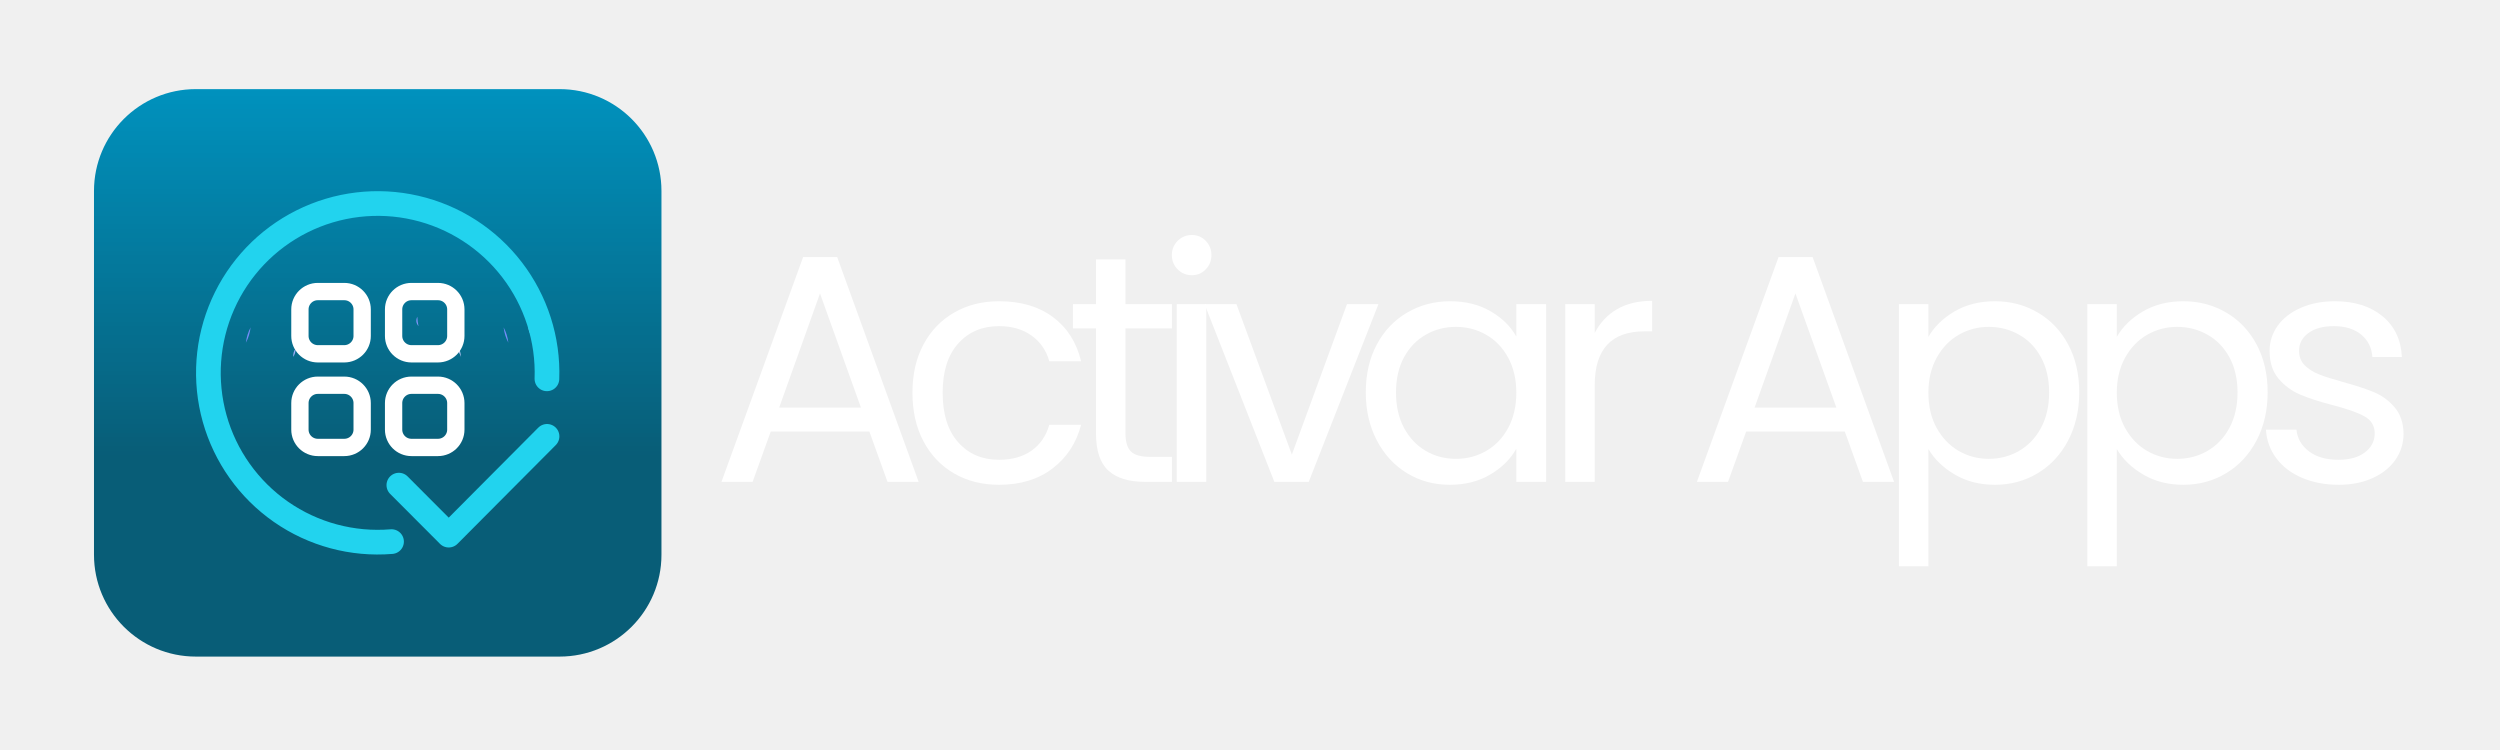
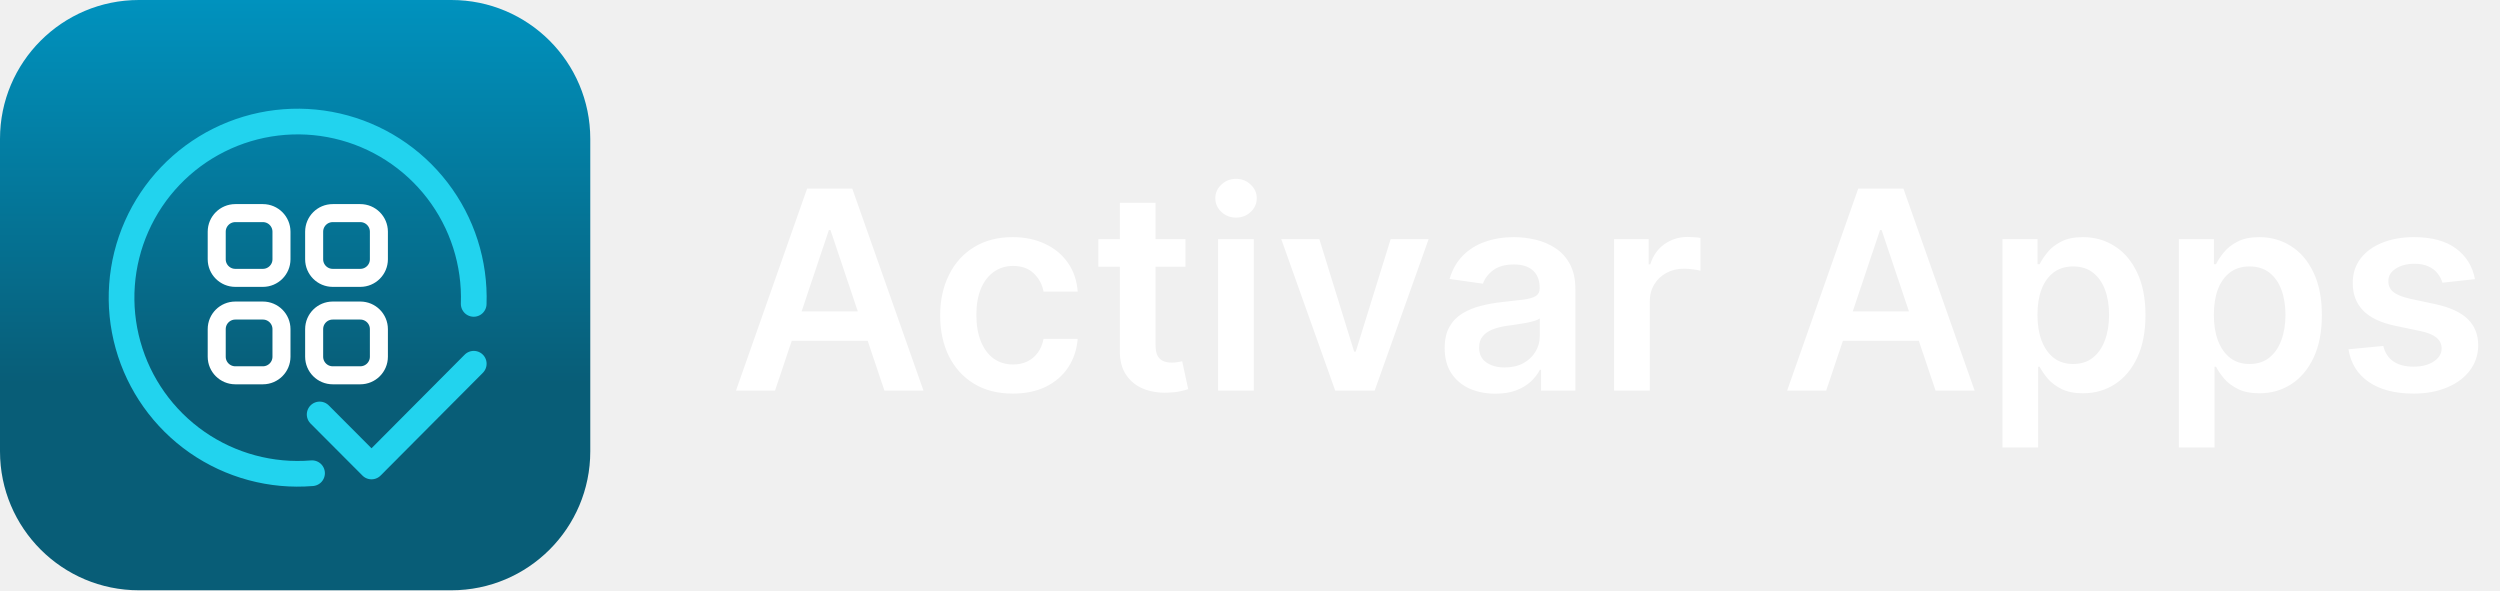
- <svg xmlns="http://www.w3.org/2000/svg" width="500" zoomAndPan="magnify" viewBox="0 0 375 112.5" height="150" preserveAspectRatio="xMidYMid meet" version="1.0">
+ <svg xmlns="http://www.w3.org/2000/svg" width="144" height="34" viewBox="0 0 144 34" fill="none">
+   <rect width="34" height="34" rx="8" fill="url(#paint0_linear_9099_1710)" />
+   <path d="M17.974 27.257C15.626 27.45 13.283 26.818 11.349 25.472C9.415 24.125 8.01 22.148 7.376 19.878C6.741 17.609 6.916 15.189 7.871 13.035C8.826 10.88 10.501 9.126 12.609 8.072C14.717 7.018 17.125 6.731 19.422 7.259C21.718 7.788 23.759 9.1 25.194 10.969C26.629 12.838 27.368 15.149 27.285 17.504" stroke="url(#paint1_linear_9099_1710)" stroke-width="1.48" stroke-linecap="round" />
+   <path d="M18.412 23.873L21.399 26.869L27.289 20.951" stroke="url(#paint2_linear_9099_1710)" stroke-width="1.48" stroke-linecap="round" stroke-linejoin="round" />
+   <path d="M13.554 12.275H15.143C15.733 12.275 16.213 12.755 16.213 13.346V14.935C16.213 15.525 15.733 16.005 15.143 16.005H13.554C12.963 16.005 12.483 15.525 12.483 14.935V13.346C12.483 12.755 12.963 12.275 13.554 12.275Z" stroke="white" stroke-width="1.038" />
+   <path d="M19.165 12.275H20.754C21.345 12.275 21.824 12.755 21.824 13.346V14.935C21.824 15.525 21.345 16.005 20.754 16.005H19.165C18.574 16.005 18.095 15.525 18.095 14.935V13.346C18.095 12.755 18.574 12.275 19.165 12.275Z" stroke="white" stroke-width="1.038" />
+   <path d="M13.554 17.888H15.143C15.733 17.888 16.213 18.367 16.213 18.958V20.547C16.213 21.138 15.733 21.617 15.143 21.617H13.554C12.963 21.617 12.483 21.138 12.483 20.547V18.958C12.483 18.367 12.963 17.888 13.554 17.888Z" stroke="white" stroke-width="1.038" />
+   <path d="M19.165 17.888H20.754C21.345 17.888 21.824 18.367 21.824 18.958V20.547C21.824 21.138 21.345 21.617 20.754 21.617H19.165C18.574 21.617 18.095 21.138 18.095 20.547V18.958C18.095 18.367 18.574 17.888 19.165 17.888Z" stroke="white" stroke-width="1.038" />
+   <path d="M44.642 22.5H42.392L46.489 10.864H49.091L53.193 22.5H50.943L47.835 13.25H47.744L44.642 22.5ZM44.716 17.938H50.852V19.631H44.716V17.938ZM58.336 22.671C57.465 22.671 56.717 22.479 56.092 22.097C55.471 21.714 54.991 21.186 54.654 20.511C54.321 19.833 54.154 19.053 54.154 18.171C54.154 17.284 54.325 16.502 54.666 15.824C55.007 15.142 55.488 14.612 56.109 14.233C56.734 13.85 57.472 13.659 58.325 13.659C59.033 13.659 59.66 13.79 60.206 14.051C60.755 14.309 61.192 14.674 61.518 15.148C61.844 15.617 62.029 16.167 62.075 16.796H60.109C60.029 16.375 59.84 16.025 59.541 15.744C59.245 15.46 58.849 15.318 58.353 15.318C57.933 15.318 57.563 15.432 57.245 15.659C56.927 15.883 56.679 16.204 56.501 16.625C56.327 17.046 56.239 17.549 56.239 18.136C56.239 18.731 56.327 19.242 56.501 19.671C56.675 20.095 56.919 20.422 57.234 20.653C57.552 20.881 57.925 20.994 58.353 20.994C58.656 20.994 58.927 20.938 59.166 20.824C59.408 20.706 59.611 20.538 59.774 20.318C59.937 20.099 60.048 19.831 60.109 19.517H62.075C62.026 20.134 61.844 20.682 61.529 21.159C61.215 21.633 60.787 22.004 60.245 22.273C59.704 22.538 59.067 22.671 58.336 22.671ZM68.282 13.773V15.364H63.265V13.773H68.282ZM64.503 11.682H66.56V19.875C66.56 20.151 66.602 20.364 66.685 20.511C66.772 20.655 66.886 20.754 67.026 20.807C67.166 20.86 67.321 20.886 67.492 20.886C67.621 20.886 67.738 20.877 67.844 20.858C67.954 20.839 68.037 20.822 68.094 20.807L68.441 22.415C68.331 22.453 68.174 22.494 67.969 22.54C67.768 22.585 67.522 22.612 67.231 22.619C66.715 22.634 66.251 22.557 65.838 22.386C65.426 22.212 65.098 21.943 64.856 21.579C64.617 21.216 64.499 20.761 64.503 20.216V11.682ZM70.162 22.5V13.773H72.219V22.5H70.162ZM71.196 12.534C70.87 12.534 70.59 12.426 70.355 12.21C70.12 11.991 70.003 11.727 70.003 11.421C70.003 11.11 70.12 10.847 70.355 10.631C70.59 10.411 70.87 10.301 71.196 10.301C71.525 10.301 71.806 10.411 72.037 10.631C72.272 10.847 72.389 11.11 72.389 11.421C72.389 11.727 72.272 11.991 72.037 12.21C71.806 12.426 71.525 12.534 71.196 12.534ZM82.289 13.773L79.181 22.5H76.909L73.8 13.773H75.994L77.999 20.256H78.09L80.102 13.773H82.289ZM86.134 22.676C85.581 22.676 85.083 22.578 84.639 22.381C84.2 22.18 83.852 21.884 83.594 21.494C83.34 21.104 83.213 20.623 83.213 20.051C83.213 19.559 83.304 19.151 83.486 18.829C83.668 18.508 83.916 18.25 84.23 18.057C84.545 17.864 84.899 17.718 85.293 17.619C85.691 17.517 86.102 17.443 86.526 17.398C87.037 17.345 87.452 17.297 87.77 17.256C88.088 17.21 88.319 17.142 88.463 17.051C88.611 16.956 88.685 16.811 88.685 16.614V16.579C88.685 16.151 88.558 15.82 88.304 15.585C88.05 15.35 87.685 15.233 87.208 15.233C86.704 15.233 86.304 15.343 86.009 15.562C85.717 15.782 85.52 16.042 85.418 16.341L83.497 16.068C83.649 15.538 83.899 15.095 84.247 14.739C84.596 14.379 85.022 14.11 85.526 13.932C86.03 13.75 86.587 13.659 87.196 13.659C87.617 13.659 88.035 13.708 88.452 13.807C88.869 13.905 89.249 14.068 89.594 14.296C89.939 14.519 90.215 14.824 90.424 15.21C90.636 15.597 90.742 16.079 90.742 16.659V22.5H88.764V21.301H88.696C88.571 21.544 88.395 21.771 88.168 21.983C87.944 22.191 87.662 22.36 87.321 22.489C86.984 22.614 86.588 22.676 86.134 22.676ZM86.668 21.165C87.081 21.165 87.439 21.083 87.742 20.921C88.045 20.754 88.278 20.534 88.441 20.261C88.607 19.989 88.691 19.691 88.691 19.369V18.341C88.626 18.394 88.516 18.443 88.361 18.489C88.21 18.534 88.039 18.574 87.85 18.608C87.66 18.642 87.473 18.672 87.287 18.699C87.102 18.725 86.941 18.748 86.804 18.767C86.497 18.809 86.223 18.877 85.98 18.972C85.738 19.066 85.547 19.199 85.406 19.369C85.266 19.536 85.196 19.752 85.196 20.017C85.196 20.396 85.335 20.682 85.611 20.875C85.888 21.068 86.24 21.165 86.668 21.165ZM92.97 22.5V13.773H94.964V15.227H95.055C95.214 14.723 95.487 14.335 95.873 14.062C96.263 13.786 96.709 13.648 97.209 13.648C97.322 13.648 97.449 13.653 97.589 13.665C97.733 13.672 97.853 13.686 97.947 13.704V15.597C97.86 15.566 97.722 15.54 97.532 15.517C97.347 15.491 97.167 15.477 96.993 15.477C96.618 15.477 96.281 15.559 95.981 15.722C95.686 15.881 95.453 16.102 95.282 16.386C95.112 16.671 95.027 16.998 95.027 17.369V22.5H92.97ZM105.188 22.5H102.938L107.034 10.864H109.637L113.739 22.5H111.489L108.381 13.25H108.29L105.188 22.5ZM105.262 17.938H111.398V19.631H105.262V17.938ZM115.341 25.773V13.773H117.363V15.216H117.483C117.589 15.004 117.738 14.778 117.931 14.54C118.125 14.297 118.386 14.091 118.716 13.921C119.045 13.746 119.466 13.659 119.977 13.659C120.651 13.659 121.259 13.831 121.801 14.176C122.346 14.517 122.778 15.023 123.096 15.693C123.418 16.36 123.579 17.178 123.579 18.148C123.579 19.106 123.422 19.921 123.108 20.591C122.793 21.261 122.365 21.773 121.824 22.125C121.282 22.477 120.668 22.653 119.983 22.653C119.483 22.653 119.068 22.57 118.738 22.403C118.409 22.237 118.144 22.036 117.943 21.801C117.746 21.562 117.592 21.337 117.483 21.125H117.397V25.773H115.341ZM117.358 18.136C117.358 18.701 117.437 19.195 117.596 19.619C117.759 20.044 117.992 20.375 118.295 20.614C118.602 20.849 118.973 20.966 119.409 20.966C119.863 20.966 120.244 20.845 120.551 20.602C120.858 20.356 121.089 20.021 121.244 19.597C121.403 19.169 121.483 18.682 121.483 18.136C121.483 17.595 121.405 17.114 121.25 16.693C121.094 16.273 120.863 15.943 120.556 15.704C120.25 15.466 119.867 15.347 119.409 15.347C118.969 15.347 118.596 15.462 118.289 15.693C117.983 15.924 117.75 16.248 117.591 16.665C117.435 17.081 117.358 17.572 117.358 18.136ZM125.501 25.773V13.773H127.523V15.216H127.643C127.749 15.004 127.898 14.778 128.091 14.54C128.285 14.297 128.546 14.091 128.876 13.921C129.205 13.746 129.626 13.659 130.137 13.659C130.811 13.659 131.419 13.831 131.961 14.176C132.506 14.517 132.938 15.023 133.256 15.693C133.578 16.36 133.739 17.178 133.739 18.148C133.739 19.106 133.582 19.921 133.268 20.591C132.953 21.261 132.525 21.773 131.984 22.125C131.442 22.477 130.828 22.653 130.143 22.653C129.643 22.653 129.228 22.57 128.898 22.403C128.569 22.237 128.304 22.036 128.103 21.801C127.906 21.562 127.752 21.337 127.643 21.125H127.557V25.773H125.501ZM127.518 18.136C127.518 18.701 127.597 19.195 127.756 19.619C127.919 20.044 128.152 20.375 128.455 20.614C128.762 20.849 129.133 20.966 129.569 20.966C130.023 20.966 130.404 20.845 130.711 20.602C131.018 20.356 131.249 20.021 131.404 19.597C131.563 19.169 131.643 18.682 131.643 18.136C131.643 17.595 131.565 17.114 131.41 16.693C131.254 16.273 131.023 15.943 130.716 15.704C130.41 15.466 130.027 15.347 129.569 15.347C129.129 15.347 128.756 15.462 128.449 15.693C128.143 15.924 127.91 16.248 127.751 16.665C127.595 17.081 127.518 17.572 127.518 18.136ZM142.558 16.079L140.683 16.284C140.63 16.095 140.537 15.917 140.405 15.75C140.276 15.583 140.102 15.449 139.882 15.347C139.662 15.244 139.394 15.193 139.075 15.193C138.647 15.193 138.287 15.286 137.996 15.472C137.708 15.657 137.566 15.898 137.57 16.193C137.566 16.447 137.659 16.653 137.848 16.812C138.041 16.972 138.359 17.102 138.803 17.204L140.291 17.523C141.117 17.701 141.731 17.983 142.132 18.369C142.537 18.756 142.742 19.261 142.746 19.886C142.742 20.436 142.581 20.921 142.263 21.341C141.948 21.758 141.511 22.083 140.95 22.318C140.39 22.553 139.746 22.671 139.019 22.671C137.95 22.671 137.09 22.447 136.439 22C135.787 21.549 135.399 20.922 135.274 20.119L137.28 19.926C137.371 20.32 137.564 20.617 137.859 20.818C138.155 21.019 138.539 21.119 139.013 21.119C139.501 21.119 139.894 21.019 140.189 20.818C140.488 20.617 140.638 20.369 140.638 20.074C140.638 19.824 140.541 19.617 140.348 19.454C140.159 19.292 139.863 19.167 139.462 19.079L137.973 18.767C137.136 18.593 136.517 18.299 136.115 17.886C135.714 17.47 135.515 16.943 135.519 16.307C135.515 15.769 135.661 15.303 135.956 14.909C136.255 14.511 136.67 14.204 137.2 13.989C137.734 13.769 138.35 13.659 139.047 13.659C140.07 13.659 140.875 13.877 141.462 14.312C142.053 14.748 142.418 15.337 142.558 16.079Z" fill="white" />
  <defs>
-     <g />
-     <clipPath id="27c23720a8">
-       <path d="M 14.098 13.367 L 99.219 13.367 L 99.219 98.488 L 14.098 98.488 Z M 14.098 13.367 " clip-rule="nonzero" />
-     </clipPath>
-     <clipPath id="5f887ee0be">
-       <path d="M 14.098 28.645 C 14.098 20.207 20.938 13.367 29.375 13.367 C 47.562 13.367 65.754 13.367 83.941 13.367 C 92.379 13.367 99.219 20.207 99.219 28.645 C 99.219 46.836 99.219 65.023 99.219 83.211 C 99.219 91.648 92.379 98.488 83.941 98.488 C 65.754 98.488 47.562 98.488 29.375 98.488 C 20.938 98.488 14.098 91.648 14.098 83.211 C 14.098 65.023 14.098 46.836 14.098 28.645 Z M 14.098 28.645 " clip-rule="evenodd" />
-     </clipPath>
-     <linearGradient x1="39" gradientTransform="matrix(1.091303, 0, 0, 1.091303, 14.09744, 13.36806)" y1="78" x2="39" gradientUnits="userSpaceOnUse" y2="-0" id="eeea64dca7">
-       <stop stop-opacity="1" stop-color="rgb(3.139%, 36.469%, 46.669%)" offset="0" />
-       <stop stop-opacity="1" stop-color="rgb(3.139%, 36.469%, 46.669%)" offset="0.25" />
-       <stop stop-opacity="1" stop-color="rgb(3.139%, 36.469%, 46.669%)" offset="0.312" />
-       <stop stop-opacity="1" stop-color="rgb(3.139%, 36.469%, 46.669%)" offset="0.344" />
-       <stop stop-opacity="1" stop-color="rgb(3.134%, 36.493%, 46.703%)" offset="0.352" />
-       <stop stop-opacity="1" stop-color="rgb(3.113%, 36.644%, 46.902%)" offset="0.359" />
-       <stop stop-opacity="1" stop-color="rgb(3.075%, 36.894%, 47.238%)" offset="0.367" />
-       <stop stop-opacity="1" stop-color="rgb(3.036%, 37.143%, 47.572%)" offset="0.375" />
-       <stop stop-opacity="1" stop-color="rgb(2.998%, 37.393%, 47.906%)" offset="0.383" />
-       <stop stop-opacity="1" stop-color="rgb(2.962%, 37.643%, 48.241%)" offset="0.391" />
-       <stop stop-opacity="1" stop-color="rgb(2.924%, 37.892%, 48.576%)" offset="0.398" />
-       <stop stop-opacity="1" stop-color="rgb(2.885%, 38.142%, 48.911%)" offset="0.406" />
-       <stop stop-opacity="1" stop-color="rgb(2.849%, 38.393%, 49.245%)" offset="0.414" />
-       <stop stop-opacity="1" stop-color="rgb(2.811%, 38.641%, 49.58%)" offset="0.422" />
-       <stop stop-opacity="1" stop-color="rgb(2.773%, 38.892%, 49.915%)" offset="0.43" />
-       <stop stop-opacity="1" stop-color="rgb(2.734%, 39.142%, 50.249%)" offset="0.438" />
-       <stop stop-opacity="1" stop-color="rgb(2.698%, 39.391%, 50.584%)" offset="0.445" />
-       <stop stop-opacity="1" stop-color="rgb(2.66%, 39.641%, 50.919%)" offset="0.453" />
-       <stop stop-opacity="1" stop-color="rgb(2.621%, 39.891%, 51.253%)" offset="0.461" />
-       <stop stop-opacity="1" stop-color="rgb(2.583%, 40.14%, 51.587%)" offset="0.469" />
-       <stop stop-opacity="1" stop-color="rgb(2.547%, 40.39%, 51.923%)" offset="0.477" />
-       <stop stop-opacity="1" stop-color="rgb(2.509%, 40.64%, 52.257%)" offset="0.484" />
-       <stop stop-opacity="1" stop-color="rgb(2.47%, 40.891%, 52.591%)" offset="0.492" />
-       <stop stop-opacity="1" stop-color="rgb(2.432%, 41.139%, 52.927%)" offset="0.5" />
-       <stop stop-opacity="1" stop-color="rgb(2.396%, 41.389%, 53.261%)" offset="0.508" />
-       <stop stop-opacity="1" stop-color="rgb(2.357%, 41.64%, 53.595%)" offset="0.516" />
-       <stop stop-opacity="1" stop-color="rgb(2.319%, 41.888%, 53.929%)" offset="0.523" />
-       <stop stop-opacity="1" stop-color="rgb(2.283%, 42.139%, 54.265%)" offset="0.531" />
-       <stop stop-opacity="1" stop-color="rgb(2.245%, 42.389%, 54.599%)" offset="0.539" />
-       <stop stop-opacity="1" stop-color="rgb(2.206%, 42.638%, 54.933%)" offset="0.547" />
-       <stop stop-opacity="1" stop-color="rgb(2.168%, 42.888%, 55.269%)" offset="0.555" />
-       <stop stop-opacity="1" stop-color="rgb(2.132%, 43.138%, 55.603%)" offset="0.562" />
-       <stop stop-opacity="1" stop-color="rgb(2.094%, 43.387%, 55.937%)" offset="0.57" />
-       <stop stop-opacity="1" stop-color="rgb(2.055%, 43.637%, 56.273%)" offset="0.578" />
-       <stop stop-opacity="1" stop-color="rgb(2.017%, 43.887%, 56.607%)" offset="0.586" />
-       <stop stop-opacity="1" stop-color="rgb(1.981%, 44.136%, 56.941%)" offset="0.594" />
-       <stop stop-opacity="1" stop-color="rgb(1.942%, 44.386%, 57.275%)" offset="0.602" />
-       <stop stop-opacity="1" stop-color="rgb(1.904%, 44.637%, 57.611%)" offset="0.609" />
-       <stop stop-opacity="1" stop-color="rgb(1.866%, 44.885%, 57.945%)" offset="0.617" />
-       <stop stop-opacity="1" stop-color="rgb(1.83%, 45.135%, 58.279%)" offset="0.625" />
-       <stop stop-opacity="1" stop-color="rgb(1.791%, 45.386%, 58.615%)" offset="0.633" />
-       <stop stop-opacity="1" stop-color="rgb(1.753%, 45.634%, 58.949%)" offset="0.641" />
-       <stop stop-opacity="1" stop-color="rgb(1.717%, 45.885%, 59.283%)" offset="0.648" />
-       <stop stop-opacity="1" stop-color="rgb(1.678%, 46.135%, 59.618%)" offset="0.656" />
-       <stop stop-opacity="1" stop-color="rgb(1.64%, 46.385%, 59.953%)" offset="0.664" />
-       <stop stop-opacity="1" stop-color="rgb(1.602%, 46.634%, 60.287%)" offset="0.672" />
-       <stop stop-opacity="1" stop-color="rgb(1.566%, 46.884%, 60.622%)" offset="0.68" />
-       <stop stop-opacity="1" stop-color="rgb(1.527%, 47.134%, 60.957%)" offset="0.688" />
-       <stop stop-opacity="1" stop-color="rgb(1.489%, 47.383%, 61.292%)" offset="0.695" />
-       <stop stop-opacity="1" stop-color="rgb(1.451%, 47.633%, 61.626%)" offset="0.703" />
-       <stop stop-opacity="1" stop-color="rgb(1.414%, 47.884%, 61.961%)" offset="0.711" />
-       <stop stop-opacity="1" stop-color="rgb(1.376%, 48.132%, 62.296%)" offset="0.719" />
-       <stop stop-opacity="1" stop-color="rgb(1.338%, 48.383%, 62.63%)" offset="0.727" />
-       <stop stop-opacity="1" stop-color="rgb(1.3%, 48.633%, 62.964%)" offset="0.734" />
-       <stop stop-opacity="1" stop-color="rgb(1.263%, 48.882%, 63.3%)" offset="0.742" />
-       <stop stop-opacity="1" stop-color="rgb(1.225%, 49.132%, 63.634%)" offset="0.75" />
-       <stop stop-opacity="1" stop-color="rgb(1.187%, 49.382%, 63.968%)" offset="0.758" />
-       <stop stop-opacity="1" stop-color="rgb(1.151%, 49.631%, 64.304%)" offset="0.766" />
-       <stop stop-opacity="1" stop-color="rgb(1.112%, 49.881%, 64.638%)" offset="0.773" />
-       <stop stop-opacity="1" stop-color="rgb(1.074%, 50.131%, 64.972%)" offset="0.781" />
-       <stop stop-opacity="1" stop-color="rgb(1.036%, 50.38%, 65.306%)" offset="0.789" />
-       <stop stop-opacity="1" stop-color="rgb(0.999%, 50.63%, 65.642%)" offset="0.797" />
-       <stop stop-opacity="1" stop-color="rgb(0.961%, 50.88%, 65.976%)" offset="0.805" />
-       <stop stop-opacity="1" stop-color="rgb(0.923%, 51.129%, 66.31%)" offset="0.812" />
-       <stop stop-opacity="1" stop-color="rgb(0.885%, 51.379%, 66.646%)" offset="0.82" />
-       <stop stop-opacity="1" stop-color="rgb(0.848%, 51.63%, 66.98%)" offset="0.828" />
-       <stop stop-opacity="1" stop-color="rgb(0.81%, 51.88%, 67.314%)" offset="0.836" />
-       <stop stop-opacity="1" stop-color="rgb(0.772%, 52.129%, 67.65%)" offset="0.844" />
-       <stop stop-opacity="1" stop-color="rgb(0.734%, 52.379%, 67.984%)" offset="0.852" />
-       <stop stop-opacity="1" stop-color="rgb(0.697%, 52.629%, 68.318%)" offset="0.859" />
-       <stop stop-opacity="1" stop-color="rgb(0.659%, 52.878%, 68.652%)" offset="0.867" />
-       <stop stop-opacity="1" stop-color="rgb(0.621%, 53.128%, 68.988%)" offset="0.875" />
-       <stop stop-opacity="1" stop-color="rgb(0.584%, 53.378%, 69.322%)" offset="0.883" />
-       <stop stop-opacity="1" stop-color="rgb(0.546%, 53.627%, 69.656%)" offset="0.891" />
-       <stop stop-opacity="1" stop-color="rgb(0.508%, 53.877%, 69.992%)" offset="0.898" />
-       <stop stop-opacity="1" stop-color="rgb(0.47%, 54.128%, 70.326%)" offset="0.906" />
-       <stop stop-opacity="1" stop-color="rgb(0.433%, 54.376%, 70.66%)" offset="0.914" />
-       <stop stop-opacity="1" stop-color="rgb(0.395%, 54.626%, 70.995%)" offset="0.922" />
-       <stop stop-opacity="1" stop-color="rgb(0.357%, 54.877%, 71.33%)" offset="0.93" />
-       <stop stop-opacity="1" stop-color="rgb(0.319%, 55.125%, 71.664%)" offset="0.938" />
-       <stop stop-opacity="1" stop-color="rgb(0.282%, 55.376%, 71.999%)" offset="0.945" />
-       <stop stop-opacity="1" stop-color="rgb(0.244%, 55.626%, 72.334%)" offset="0.953" />
-       <stop stop-opacity="1" stop-color="rgb(0.206%, 55.875%, 72.668%)" offset="0.961" />
-       <stop stop-opacity="1" stop-color="rgb(0.168%, 56.125%, 73.003%)" offset="0.969" />
-       <stop stop-opacity="1" stop-color="rgb(0.131%, 56.375%, 73.337%)" offset="0.977" />
-       <stop stop-opacity="1" stop-color="rgb(0.093%, 56.624%, 73.672%)" offset="0.984" />
-       <stop stop-opacity="1" stop-color="rgb(0.055%, 56.874%, 74.007%)" offset="0.992" />
-       <stop stop-opacity="1" stop-color="rgb(0.018%, 57.124%, 74.341%)" offset="1" />
+     <linearGradient id="paint0_linear_9099_1710" x1="17" y1="34" x2="17" y2="0" gradientUnits="userSpaceOnUse">
+       <stop offset="0.35" stop-color="#085D77" />
+       <stop offset="1" stop-color="#0092BE" />
    </linearGradient>
-     <clipPath id="1101cec3dc">
-       <path d="M 14.098 13.367 L 99.219 13.367 L 99.219 98.488 L 14.098 98.488 Z M 14.098 13.367 " clip-rule="nonzero" />
-     </clipPath>
-     <linearGradient x1="64.241" gradientTransform="matrix(1, 0, 0, 1, 0.000000324116, 0.0000025904)" y1="64.241" x2="13.42" gradientUnits="userSpaceOnUse" y2="13.42" id="b0075f6926">
-       <stop stop-opacity="1" stop-color="rgb(13.329%, 82.75%, 93.329%)" offset="0" />
-       <stop stop-opacity="1" stop-color="rgb(13.33%, 82.706%, 93.327%)" offset="0.499" />
-       <stop stop-opacity="1" stop-color="rgb(13.332%, 82.663%, 93.327%)" offset="0.5" />
-       <stop stop-opacity="1" stop-color="rgb(13.333%, 82.616%, 93.326%)" offset="0.501" />
-       <stop stop-opacity="1" stop-color="rgb(13.335%, 82.57%, 93.324%)" offset="1" />
+     <linearGradient id="paint1_linear_9099_1710" x1="27.291" y1="27.291" x2="-5167.03" y2="-5167.03" gradientUnits="userSpaceOnUse">
+       <stop stop-color="#22D3EE" />
+       <stop offset="1" stop-color="#2563EB" />
    </linearGradient>
-     <linearGradient x1="41.705" gradientTransform="matrix(1, 0, 0, 1, 0.000000324116, 0.0000025904)" y1="44.981" x2="57.531" gradientUnits="userSpaceOnUse" y2="67.522" id="e27e4c34ff">
-       <stop stop-opacity="1" stop-color="rgb(13.329%, 82.75%, 93.329%)" offset="0" />
-       <stop stop-opacity="1" stop-color="rgb(13.33%, 82.706%, 93.327%)" offset="0.496" />
-       <stop stop-opacity="1" stop-color="rgb(13.332%, 82.661%, 93.327%)" offset="0.5" />
-       <stop stop-opacity="1" stop-color="rgb(13.333%, 82.616%, 93.326%)" offset="0.504" />
-       <stop stop-opacity="1" stop-color="rgb(13.335%, 82.571%, 93.324%)" offset="1" />
+     <linearGradient id="paint2_linear_9099_1710" x1="18.412" y1="19.879" x2="1701.69" y2="2417.29" gradientUnits="userSpaceOnUse">
+       <stop stop-color="#22D3EE" />
+       <stop offset="1" stop-color="#2563EB" />
    </linearGradient>
-     <clipPath id="85667e48b0">
-       <rect x="0" width="257" y="0" height="70" />
-     </clipPath>
  </defs>
-   <g clip-path="url(#27c23720a8)">
-     <g clip-path="url(#5f887ee0be)">
-       <path fill="url(#eeea64dca7)" d="M 14.098 13.367 L 14.098 98.488 L 99.219 98.488 L 99.219 13.367 Z M 14.098 13.367 " fill-rule="nonzero" />
-     </g>
-   </g>
-   <path fill="#7f94fa" d="M 62.602 47.508 C 62.613 47.988 62.672 48.461 62.777 48.926 C 62.406 48.484 62.348 48.012 62.602 47.508 Z M 62.602 47.508 " fill-opacity="1" fill-rule="evenodd" />
-   <path fill="#758cfa" d="M 37.594 49.102 C 37.492 49.93 37.258 50.699 36.883 51.406 C 36.98 50.578 37.219 49.812 37.594 49.102 Z M 37.594 49.102 " fill-opacity="1" fill-rule="evenodd" />
-   <path fill="#758cfa" d="M 75.543 49.102 C 75.918 49.812 76.152 50.578 76.254 51.406 C 75.879 50.699 75.641 49.93 75.543 49.102 Z M 75.543 49.102 " fill-opacity="1" fill-rule="evenodd" />
-   <path fill="#a9b7fa" d="M 33.867 48.922 C 33.883 49.395 33.766 49.809 33.512 50.164 C 33.496 49.695 33.613 49.281 33.867 48.922 Z M 33.867 48.922 " fill-opacity="1" fill-rule="evenodd" />
-   <path fill="#a9b8fa" d="M 79.266 48.922 C 79.52 49.281 79.637 49.695 79.621 50.164 C 79.367 49.809 79.25 49.395 79.266 48.922 Z M 79.266 48.922 " fill-opacity="1" fill-rule="evenodd" />
-   <path fill="#bcc7fa" d="M 68.453 51.23 C 68.828 51.938 69.062 52.707 69.164 53.535 C 68.789 52.824 68.551 52.055 68.453 51.23 Z M 68.453 51.23 " fill-opacity="1" fill-rule="evenodd" />
-   <path fill="#9dadfa" d="M 44.332 52.293 C 44.348 52.766 44.23 53.18 43.977 53.535 C 43.961 53.066 44.078 52.652 44.332 52.293 Z M 44.332 52.293 " fill-opacity="1" fill-rule="evenodd" />
-   <path fill="#95a6fa" d="M 47.879 52.828 C 47.895 53.297 47.777 53.711 47.523 54.07 C 47.508 53.598 47.625 53.184 47.879 52.828 Z M 47.879 52.828 " fill-opacity="1" fill-rule="evenodd" />
-   <path fill="#91a6fa" d="M 65.258 52.828 C 65.512 53.184 65.629 53.598 65.613 54.07 C 65.359 53.711 65.242 53.297 65.258 52.828 Z M 65.258 52.828 " fill-opacity="1" fill-rule="evenodd" />
-   <path fill="#9aabfa" d="M 47.523 57.438 C 47.723 57.809 47.84 58.223 47.879 58.676 C 47.586 58.332 47.465 57.918 47.523 57.438 Z M 47.523 57.438 " fill-opacity="1" fill-rule="evenodd" />
-   <g clip-path="url(#1101cec3dc)">
-     <path stroke-linecap="round" transform="matrix(1.091303, 0, 0, 1.091303, 14.09744, 13.36806)" fill="none" stroke-linejoin="miter" d="M 40.899 62.195 C 35.512 62.636 30.139 61.19 25.701 58.101 C 21.266 55.012 18.041 50.473 16.584 45.268 C 15.13 40.06 15.531 34.512 17.722 29.569 C 19.913 24.626 23.757 20.599 28.589 18.183 C 33.425 15.763 38.952 15.104 44.221 16.318 C 49.489 17.531 54.171 20.542 57.461 24.83 C 60.754 29.118 62.451 34.419 62.257 39.82 " stroke="url(#b0075f6926)" stroke-width="3.394" stroke-miterlimit="4" />
-   </g>
-   <path stroke-linecap="round" transform="matrix(1.091303, 0, 0, 1.091303, 14.09744, 13.36806)" fill="none" stroke-linejoin="round" d="M 41.905 54.432 L 48.759 61.304 L 62.272 47.727 " stroke="url(#e27e4c34ff)" stroke-width="3.394" stroke-miterlimit="4" />
-   <path stroke-linecap="butt" transform="matrix(1.091303, 0, 0, 1.091303, 14.09744, 13.36806)" fill="none" stroke-linejoin="miter" d="M 30.762 27.826 L 34.406 27.826 C 35.762 27.826 36.861 28.925 36.861 30.278 L 36.861 33.925 C 36.861 35.282 35.762 36.377 34.406 36.381 L 30.762 36.381 C 29.405 36.377 28.306 35.282 28.306 33.925 L 28.306 30.278 C 28.306 28.925 29.405 27.826 30.762 27.826 Z M 30.762 27.826 " stroke="#ffffff" stroke-width="2.38" stroke-opacity="1" stroke-miterlimit="4" />
-   <path stroke-linecap="butt" transform="matrix(1.091303, 0, 0, 1.091303, 14.09744, 13.36806)" fill="none" stroke-linejoin="miter" d="M 43.637 27.826 L 47.281 27.826 C 48.638 27.826 49.736 28.925 49.736 30.278 L 49.736 33.925 C 49.736 35.282 48.638 36.377 47.281 36.381 L 43.637 36.381 C 42.28 36.377 41.182 35.282 41.182 33.925 L 41.182 30.278 C 41.182 28.925 42.28 27.826 43.637 27.826 Z M 43.637 27.826 " stroke="#ffffff" stroke-width="2.38" stroke-opacity="1" stroke-miterlimit="4" />
-   <path stroke-linecap="butt" transform="matrix(1.091303, 0, 0, 1.091303, 14.09744, 13.36806)" fill="none" stroke-linejoin="miter" d="M 30.762 40.701 L 34.406 40.701 C 35.762 40.701 36.861 41.8 36.861 43.153 L 36.861 46.8 C 36.861 48.157 35.762 49.252 34.406 49.252 L 30.762 49.252 C 29.405 49.252 28.306 48.157 28.306 46.8 L 28.306 43.153 C 28.306 41.8 29.405 40.701 30.762 40.701 Z M 30.762 40.701 " stroke="#ffffff" stroke-width="2.38" stroke-opacity="1" stroke-miterlimit="4" />
-   <path stroke-linecap="butt" transform="matrix(1.091303, 0, 0, 1.091303, 14.09744, 13.36806)" fill="none" stroke-linejoin="miter" d="M 43.637 40.701 L 47.281 40.701 C 48.638 40.701 49.736 41.8 49.736 43.153 L 49.736 46.8 C 49.736 48.157 48.638 49.252 47.281 49.252 L 43.637 49.252 C 42.28 49.252 41.182 48.157 41.182 46.8 L 41.182 43.153 C 41.182 41.8 42.28 40.701 43.637 40.701 Z M 43.637 40.701 " stroke="#ffffff" stroke-width="2.38" stroke-opacity="1" stroke-miterlimit="4" />
-   <g transform="matrix(1, 0, 0, 1, 106, 21)">
-     <g clip-path="url(#85667e48b0)">
-       <g fill="#ffffff" fill-opacity="1">
-         <g transform="translate(0.609611, 51.28036)">
-           <g>
-             <path d="M 23.797 -7.547 L 9 -7.547 L 6.281 0 L 1.609 0 L 13.859 -33.719 L 18.969 -33.719 L 31.188 0 L 26.516 0 Z M 22.531 -11.141 L 16.391 -28.266 L 10.266 -11.141 Z M 22.531 -11.141 " />
-           </g>
-         </g>
-       </g>
-       <g fill="#ffffff" fill-opacity="1">
-         <g transform="translate(28.77374, 51.28036)">
-           <g>
-             <path d="M 2.094 -13.375 C 2.094 -16.133 2.645 -18.547 3.75 -20.609 C 4.852 -22.672 6.383 -24.266 8.344 -25.391 C 10.301 -26.523 12.547 -27.094 15.078 -27.094 C 18.359 -27.094 21.062 -26.297 23.188 -24.703 C 25.312 -23.117 26.711 -20.914 27.391 -18.094 L 22.625 -18.094 C 22.164 -19.719 21.281 -21 19.969 -21.938 C 18.656 -22.883 17.023 -23.359 15.078 -23.359 C 12.547 -23.359 10.504 -22.488 8.953 -20.75 C 7.398 -19.02 6.625 -16.562 6.625 -13.375 C 6.625 -10.164 7.398 -7.688 8.953 -5.938 C 10.504 -4.188 12.547 -3.312 15.078 -3.312 C 17.023 -3.312 18.645 -3.766 19.938 -4.672 C 21.238 -5.578 22.133 -6.875 22.625 -8.562 L 27.391 -8.562 C 26.68 -5.832 25.254 -3.648 23.109 -2.016 C 20.973 -0.379 18.297 0.438 15.078 0.438 C 12.547 0.438 10.301 -0.129 8.344 -1.266 C 6.383 -2.398 4.852 -4.004 3.75 -6.078 C 2.645 -8.16 2.094 -10.594 2.094 -13.375 Z M 2.094 -13.375 " />
-           </g>
-         </g>
-       </g>
-       <g fill="#ffffff" fill-opacity="1">
-         <g transform="translate(53.67866, 51.28036)">
-           <g>
-             <path d="M 9.141 -23.016 L 9.141 -7.297 C 9.141 -6.004 9.414 -5.086 9.969 -4.547 C 10.52 -4.016 11.477 -3.75 12.844 -3.75 L 16.109 -3.75 L 16.109 0 L 12.109 0 C 9.648 0 7.801 -0.566 6.562 -1.703 C 5.332 -2.836 4.719 -4.703 4.719 -7.297 L 4.719 -23.016 L 1.266 -23.016 L 1.266 -26.656 L 4.719 -26.656 L 4.719 -33.375 L 9.141 -33.375 L 9.141 -26.656 L 16.109 -26.656 L 16.109 -23.016 Z M 9.141 -23.016 " />
-           </g>
-         </g>
-       </g>
-       <g fill="#ffffff" fill-opacity="1">
-         <g transform="translate(66.76288, 51.28036)">
-           <g>
-             <path d="M 6.031 -31 C 5.188 -31 4.473 -31.289 3.891 -31.875 C 3.305 -32.457 3.016 -33.172 3.016 -34.016 C 3.016 -34.859 3.305 -35.57 3.891 -36.156 C 4.473 -36.738 5.188 -37.031 6.031 -37.031 C 6.844 -37.031 7.531 -36.738 8.094 -36.156 C 8.664 -35.57 8.953 -34.859 8.953 -34.016 C 8.953 -33.172 8.664 -32.457 8.094 -31.875 C 7.531 -31.289 6.844 -31 6.031 -31 Z M 8.172 -26.656 L 8.172 0 L 3.75 0 L 3.75 -26.656 Z M 8.172 -26.656 " />
-           </g>
-         </g>
-       </g>
-       <g fill="#ffffff" fill-opacity="1">
-         <g transform="translate(74.10701, 51.28036)">
-           <g>
-             <path d="M 13.672 -4.094 L 21.938 -26.656 L 26.656 -26.656 L 16.203 0 L 11.047 0 L 0.578 -26.656 L 5.359 -26.656 Z M 13.672 -4.094 " />
-           </g>
-         </g>
-       </g>
-       <g fill="#ffffff" fill-opacity="1">
-         <g transform="translate(96.77427, 51.28036)">
-           <g>
-             <path d="M 2.094 -13.422 C 2.094 -16.148 2.645 -18.547 3.75 -20.609 C 4.852 -22.672 6.367 -24.266 8.297 -25.391 C 10.223 -26.523 12.375 -27.094 14.75 -27.094 C 17.082 -27.094 19.109 -26.586 20.828 -25.578 C 22.547 -24.578 23.828 -23.316 24.672 -21.797 L 24.672 -26.656 L 29.141 -26.656 L 29.141 0 L 24.672 0 L 24.672 -4.969 C 23.797 -3.406 22.488 -2.113 20.75 -1.094 C 19.02 -0.07 17 0.438 14.688 0.438 C 12.32 0.438 10.18 -0.145 8.266 -1.312 C 6.359 -2.477 4.852 -4.113 3.75 -6.219 C 2.645 -8.332 2.094 -10.734 2.094 -13.422 Z M 24.672 -13.375 C 24.672 -15.383 24.266 -17.133 23.453 -18.625 C 22.641 -20.125 21.539 -21.27 20.156 -22.062 C 18.781 -22.852 17.27 -23.25 15.625 -23.25 C 13.969 -23.25 12.457 -22.859 11.094 -22.078 C 9.727 -21.305 8.641 -20.176 7.828 -18.688 C 7.023 -17.195 6.625 -15.441 6.625 -13.422 C 6.625 -11.379 7.023 -9.602 7.828 -8.094 C 8.641 -6.594 9.727 -5.441 11.094 -4.641 C 12.457 -3.848 13.969 -3.453 15.625 -3.453 C 17.27 -3.453 18.781 -3.848 20.156 -4.641 C 21.539 -5.441 22.641 -6.594 23.453 -8.094 C 24.266 -9.602 24.672 -11.363 24.672 -13.375 Z M 24.672 -13.375 " />
-           </g>
-         </g>
-       </g>
-       <g fill="#ffffff" fill-opacity="1">
-         <g transform="translate(125.0357, 51.28036)">
-           <g>
-             <path d="M 8.172 -22.328 C 8.953 -23.859 10.062 -25.047 11.5 -25.891 C 12.945 -26.734 14.707 -27.156 16.781 -27.156 L 16.781 -22.578 L 15.625 -22.578 C 10.656 -22.578 8.172 -19.883 8.172 -14.5 L 8.172 0 L 3.75 0 L 3.75 -26.656 L 8.172 -26.656 Z M 8.172 -22.328 " />
-           </g>
-         </g>
-       </g>
-       <g fill="#ffffff" fill-opacity="1">
-         <g transform="translate(138.5577, 51.28036)">
-           <g />
-         </g>
-       </g>
-       <g fill="#ffffff" fill-opacity="1">
-         <g transform="translate(146.9234, 51.28036)">
-           <g>
-             <path d="M 23.797 -7.547 L 9 -7.547 L 6.281 0 L 1.609 0 L 13.859 -33.719 L 18.969 -33.719 L 31.188 0 L 26.516 0 Z M 22.531 -11.141 L 16.391 -28.266 L 10.266 -11.141 Z M 22.531 -11.141 " />
-           </g>
-         </g>
-       </g>
-       <g fill="#ffffff" fill-opacity="1">
-         <g transform="translate(175.0875, 51.28036)">
-           <g>
-             <path d="M 8.172 -21.75 C 9.047 -23.27 10.348 -24.539 12.078 -25.562 C 13.816 -26.582 15.844 -27.094 18.156 -27.094 C 20.52 -27.094 22.664 -26.523 24.594 -25.391 C 26.52 -24.266 28.035 -22.672 29.141 -20.609 C 30.242 -18.547 30.797 -16.148 30.797 -13.422 C 30.797 -10.734 30.242 -8.332 29.141 -6.219 C 28.035 -4.113 26.52 -2.477 24.594 -1.312 C 22.664 -0.145 20.52 0.438 18.156 0.438 C 15.883 0.438 13.879 -0.07 12.141 -1.094 C 10.398 -2.113 9.078 -3.391 8.172 -4.922 L 8.172 12.656 L 3.75 12.656 L 3.75 -26.656 L 8.172 -26.656 Z M 26.281 -13.422 C 26.281 -15.441 25.875 -17.195 25.062 -18.688 C 24.25 -20.176 23.148 -21.305 21.766 -22.078 C 20.391 -22.859 18.875 -23.25 17.219 -23.25 C 15.602 -23.25 14.102 -22.852 12.719 -22.062 C 11.344 -21.27 10.238 -20.117 9.406 -18.609 C 8.582 -17.098 8.172 -15.352 8.172 -13.375 C 8.172 -11.363 8.582 -9.602 9.406 -8.094 C 10.238 -6.594 11.344 -5.441 12.719 -4.641 C 14.102 -3.848 15.602 -3.453 17.219 -3.453 C 18.875 -3.453 20.391 -3.848 21.766 -4.641 C 23.148 -5.441 24.25 -6.594 25.062 -8.094 C 25.875 -9.602 26.281 -11.379 26.281 -13.422 Z M 26.281 -13.422 " />
-           </g>
-         </g>
-       </g>
-       <g fill="#ffffff" fill-opacity="1">
-         <g transform="translate(203.3489, 51.28036)">
-           <g>
-             <path d="M 8.172 -21.75 C 9.047 -23.27 10.348 -24.539 12.078 -25.562 C 13.816 -26.582 15.844 -27.094 18.156 -27.094 C 20.52 -27.094 22.664 -26.523 24.594 -25.391 C 26.52 -24.266 28.035 -22.672 29.141 -20.609 C 30.242 -18.547 30.797 -16.148 30.797 -13.422 C 30.797 -10.734 30.242 -8.332 29.141 -6.219 C 28.035 -4.113 26.52 -2.477 24.594 -1.312 C 22.664 -0.145 20.52 0.438 18.156 0.438 C 15.883 0.438 13.879 -0.07 12.141 -1.094 C 10.398 -2.113 9.078 -3.391 8.172 -4.922 L 8.172 12.656 L 3.75 12.656 L 3.75 -26.656 L 8.172 -26.656 Z M 26.281 -13.422 C 26.281 -15.441 25.875 -17.195 25.062 -18.688 C 24.25 -20.176 23.148 -21.305 21.766 -22.078 C 20.391 -22.859 18.875 -23.25 17.219 -23.25 C 15.602 -23.25 14.102 -22.852 12.719 -22.062 C 11.344 -21.27 10.238 -20.117 9.406 -18.609 C 8.582 -17.098 8.172 -15.352 8.172 -13.375 C 8.172 -11.363 8.582 -9.602 9.406 -8.094 C 10.238 -6.594 11.344 -5.441 12.719 -4.641 C 14.102 -3.848 15.602 -3.453 17.219 -3.453 C 18.875 -3.453 20.391 -3.848 21.766 -4.641 C 23.148 -5.441 24.25 -6.594 25.062 -8.094 C 25.875 -9.602 26.281 -11.379 26.281 -13.422 Z M 26.281 -13.422 " />
-           </g>
-         </g>
-       </g>
-       <g fill="#ffffff" fill-opacity="1">
-         <g transform="translate(231.6104, 51.28036)">
-           <g>
-             <path d="M 13.188 0.438 C 11.145 0.438 9.312 0.086 7.688 -0.609 C 6.062 -1.305 4.781 -2.281 3.844 -3.531 C 2.906 -4.781 2.383 -6.211 2.281 -7.828 L 6.859 -7.828 C 6.992 -6.504 7.617 -5.422 8.734 -4.578 C 9.848 -3.734 11.316 -3.312 13.141 -3.312 C 14.828 -3.312 16.156 -3.68 17.125 -4.422 C 18.102 -5.172 18.594 -6.113 18.594 -7.25 C 18.594 -8.414 18.07 -9.281 17.031 -9.844 C 15.988 -10.414 14.383 -10.977 12.219 -11.531 C 10.238 -12.051 8.625 -12.578 7.375 -13.109 C 6.125 -13.648 5.051 -14.445 4.156 -15.5 C 3.27 -16.551 2.828 -17.938 2.828 -19.656 C 2.828 -21.02 3.227 -22.27 4.031 -23.406 C 4.844 -24.539 5.992 -25.438 7.484 -26.094 C 8.984 -26.758 10.691 -27.094 12.609 -27.094 C 15.555 -27.094 17.938 -26.348 19.75 -24.859 C 21.57 -23.367 22.547 -21.328 22.672 -18.734 L 18.25 -18.734 C 18.145 -20.129 17.582 -21.25 16.562 -22.094 C 15.539 -22.938 14.172 -23.359 12.453 -23.359 C 10.867 -23.359 9.602 -23.016 8.656 -22.328 C 7.719 -21.648 7.25 -20.758 7.25 -19.656 C 7.25 -18.781 7.531 -18.055 8.094 -17.484 C 8.664 -16.922 9.379 -16.469 10.234 -16.125 C 11.098 -15.789 12.289 -15.41 13.812 -14.984 C 15.727 -14.461 17.285 -13.953 18.484 -13.453 C 19.691 -12.953 20.723 -12.195 21.578 -11.188 C 22.441 -10.188 22.891 -8.875 22.922 -7.25 C 22.922 -5.789 22.516 -4.477 21.703 -3.312 C 20.891 -2.145 19.742 -1.227 18.266 -0.562 C 16.797 0.102 15.102 0.438 13.188 0.438 Z M 13.188 0.438 " />
-           </g>
-         </g>
-       </g>
-     </g>
-   </g>
</svg>
